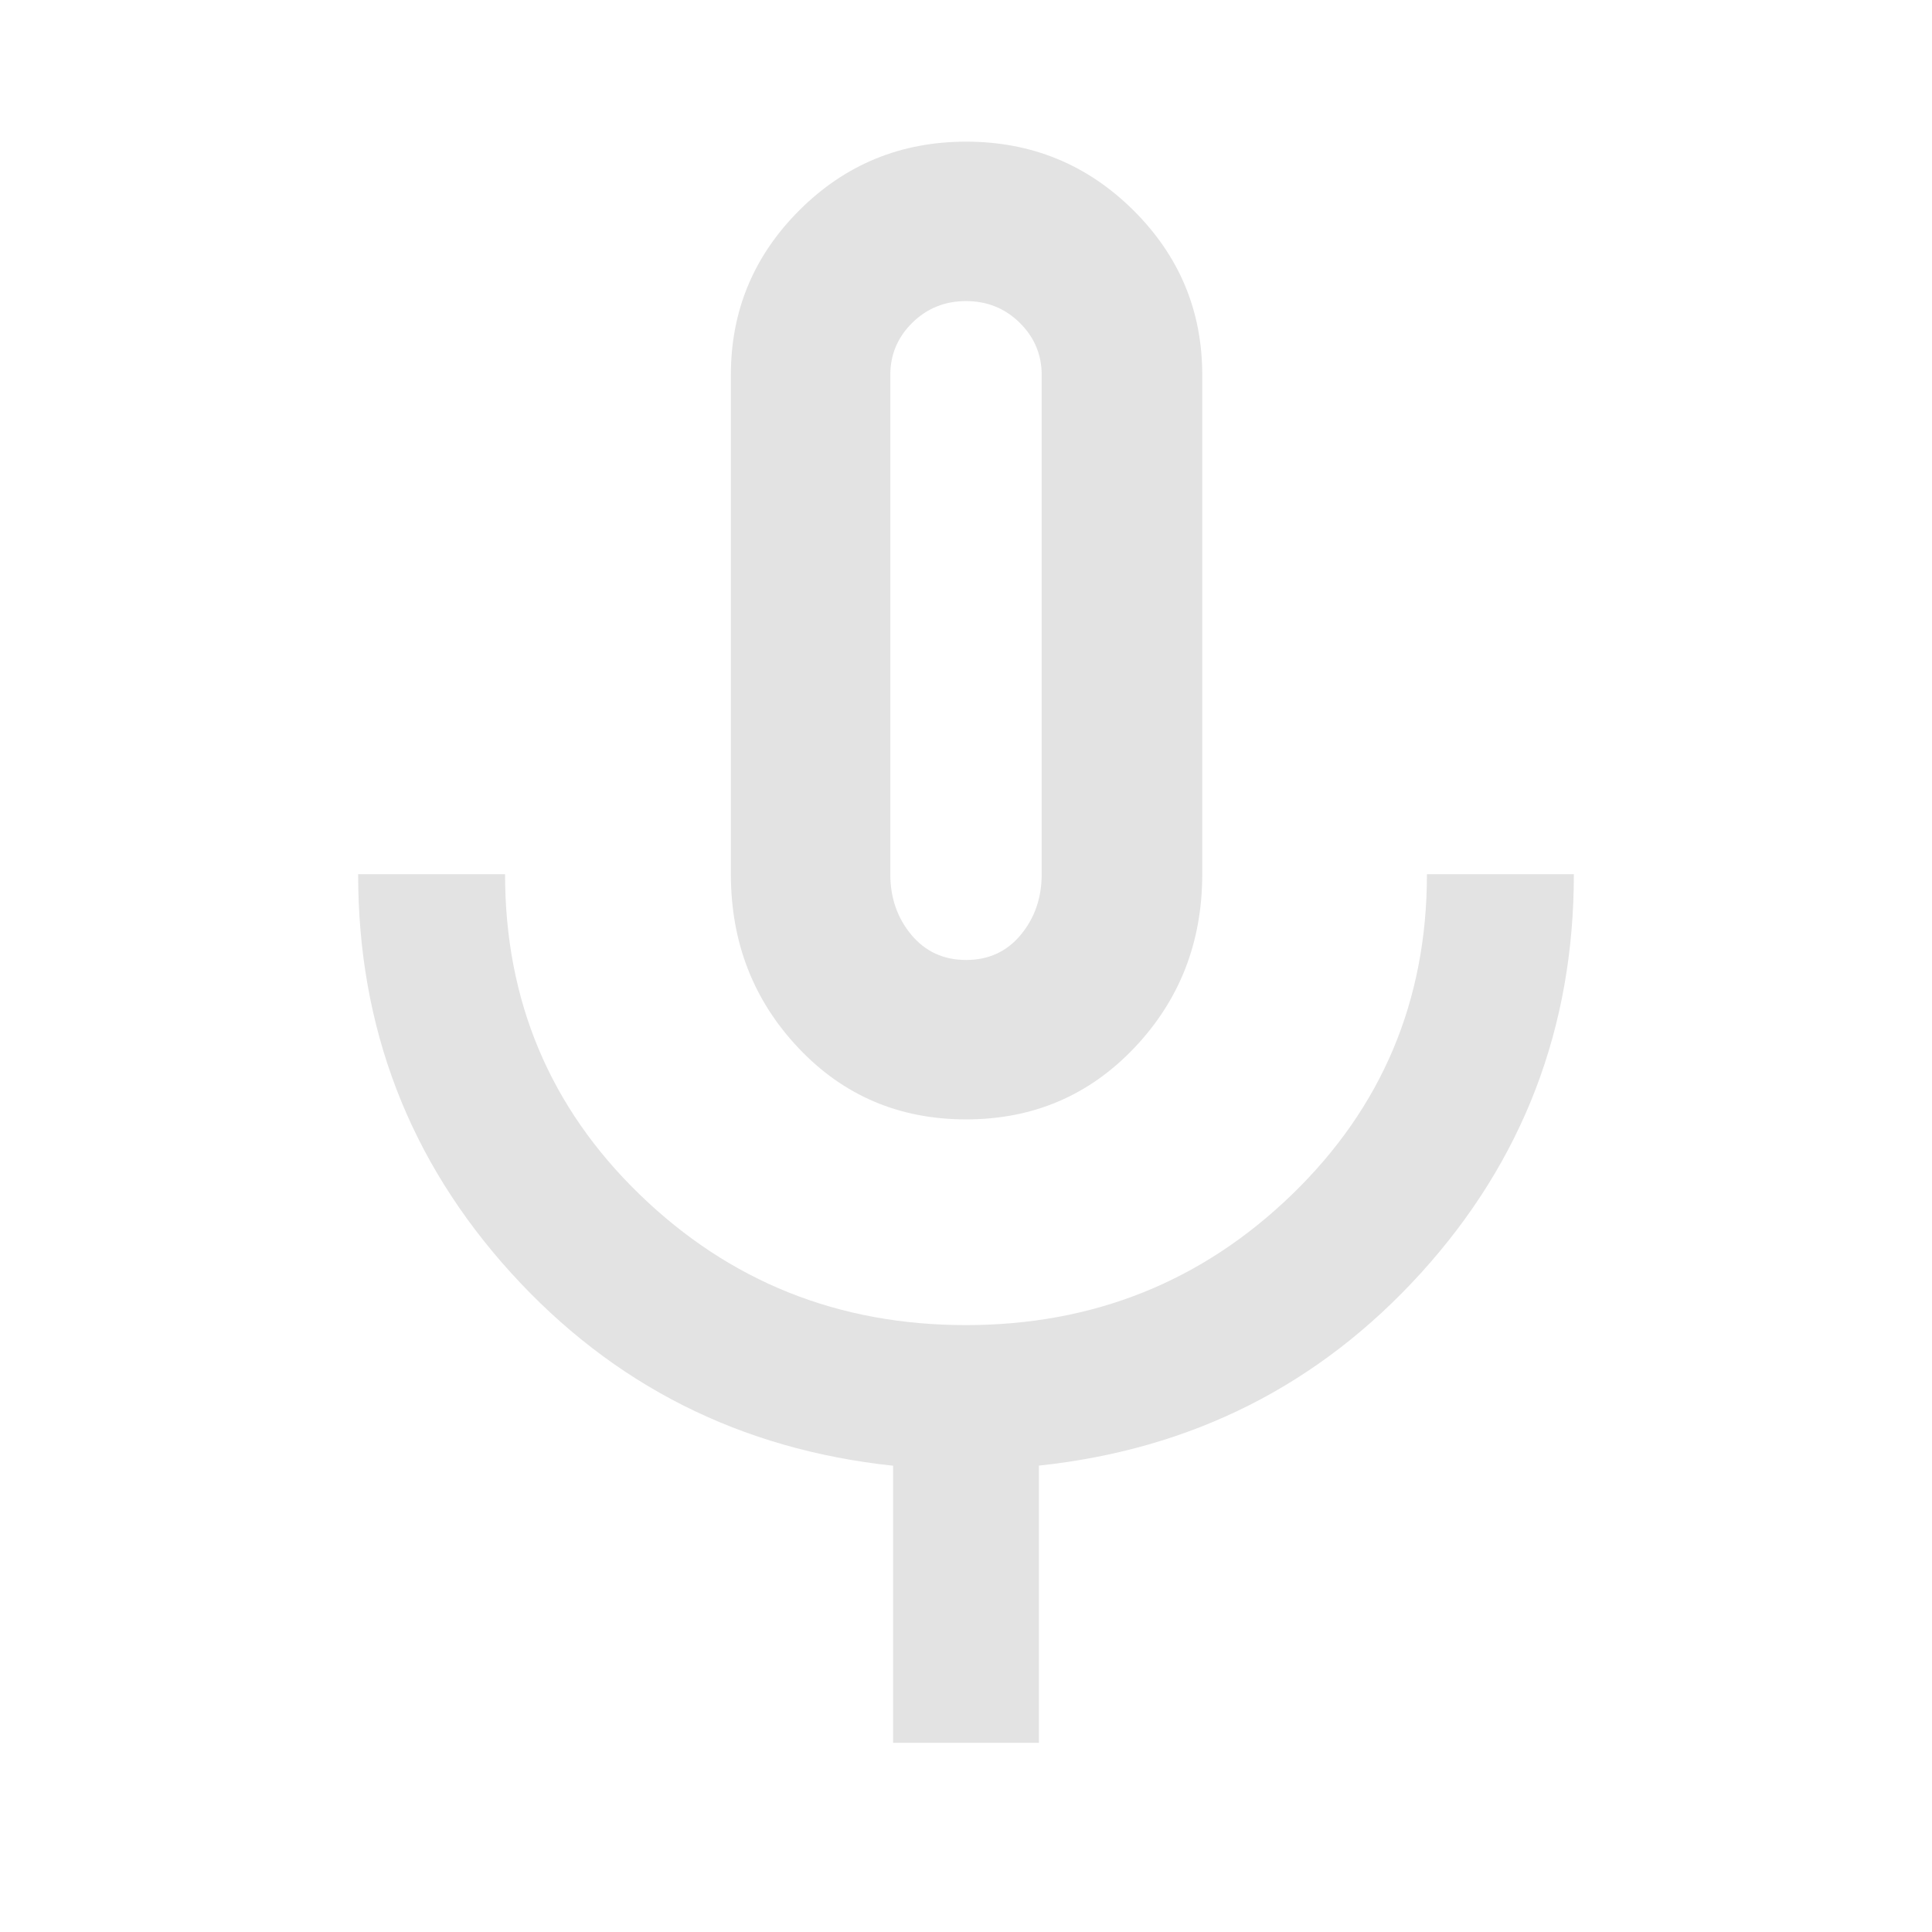
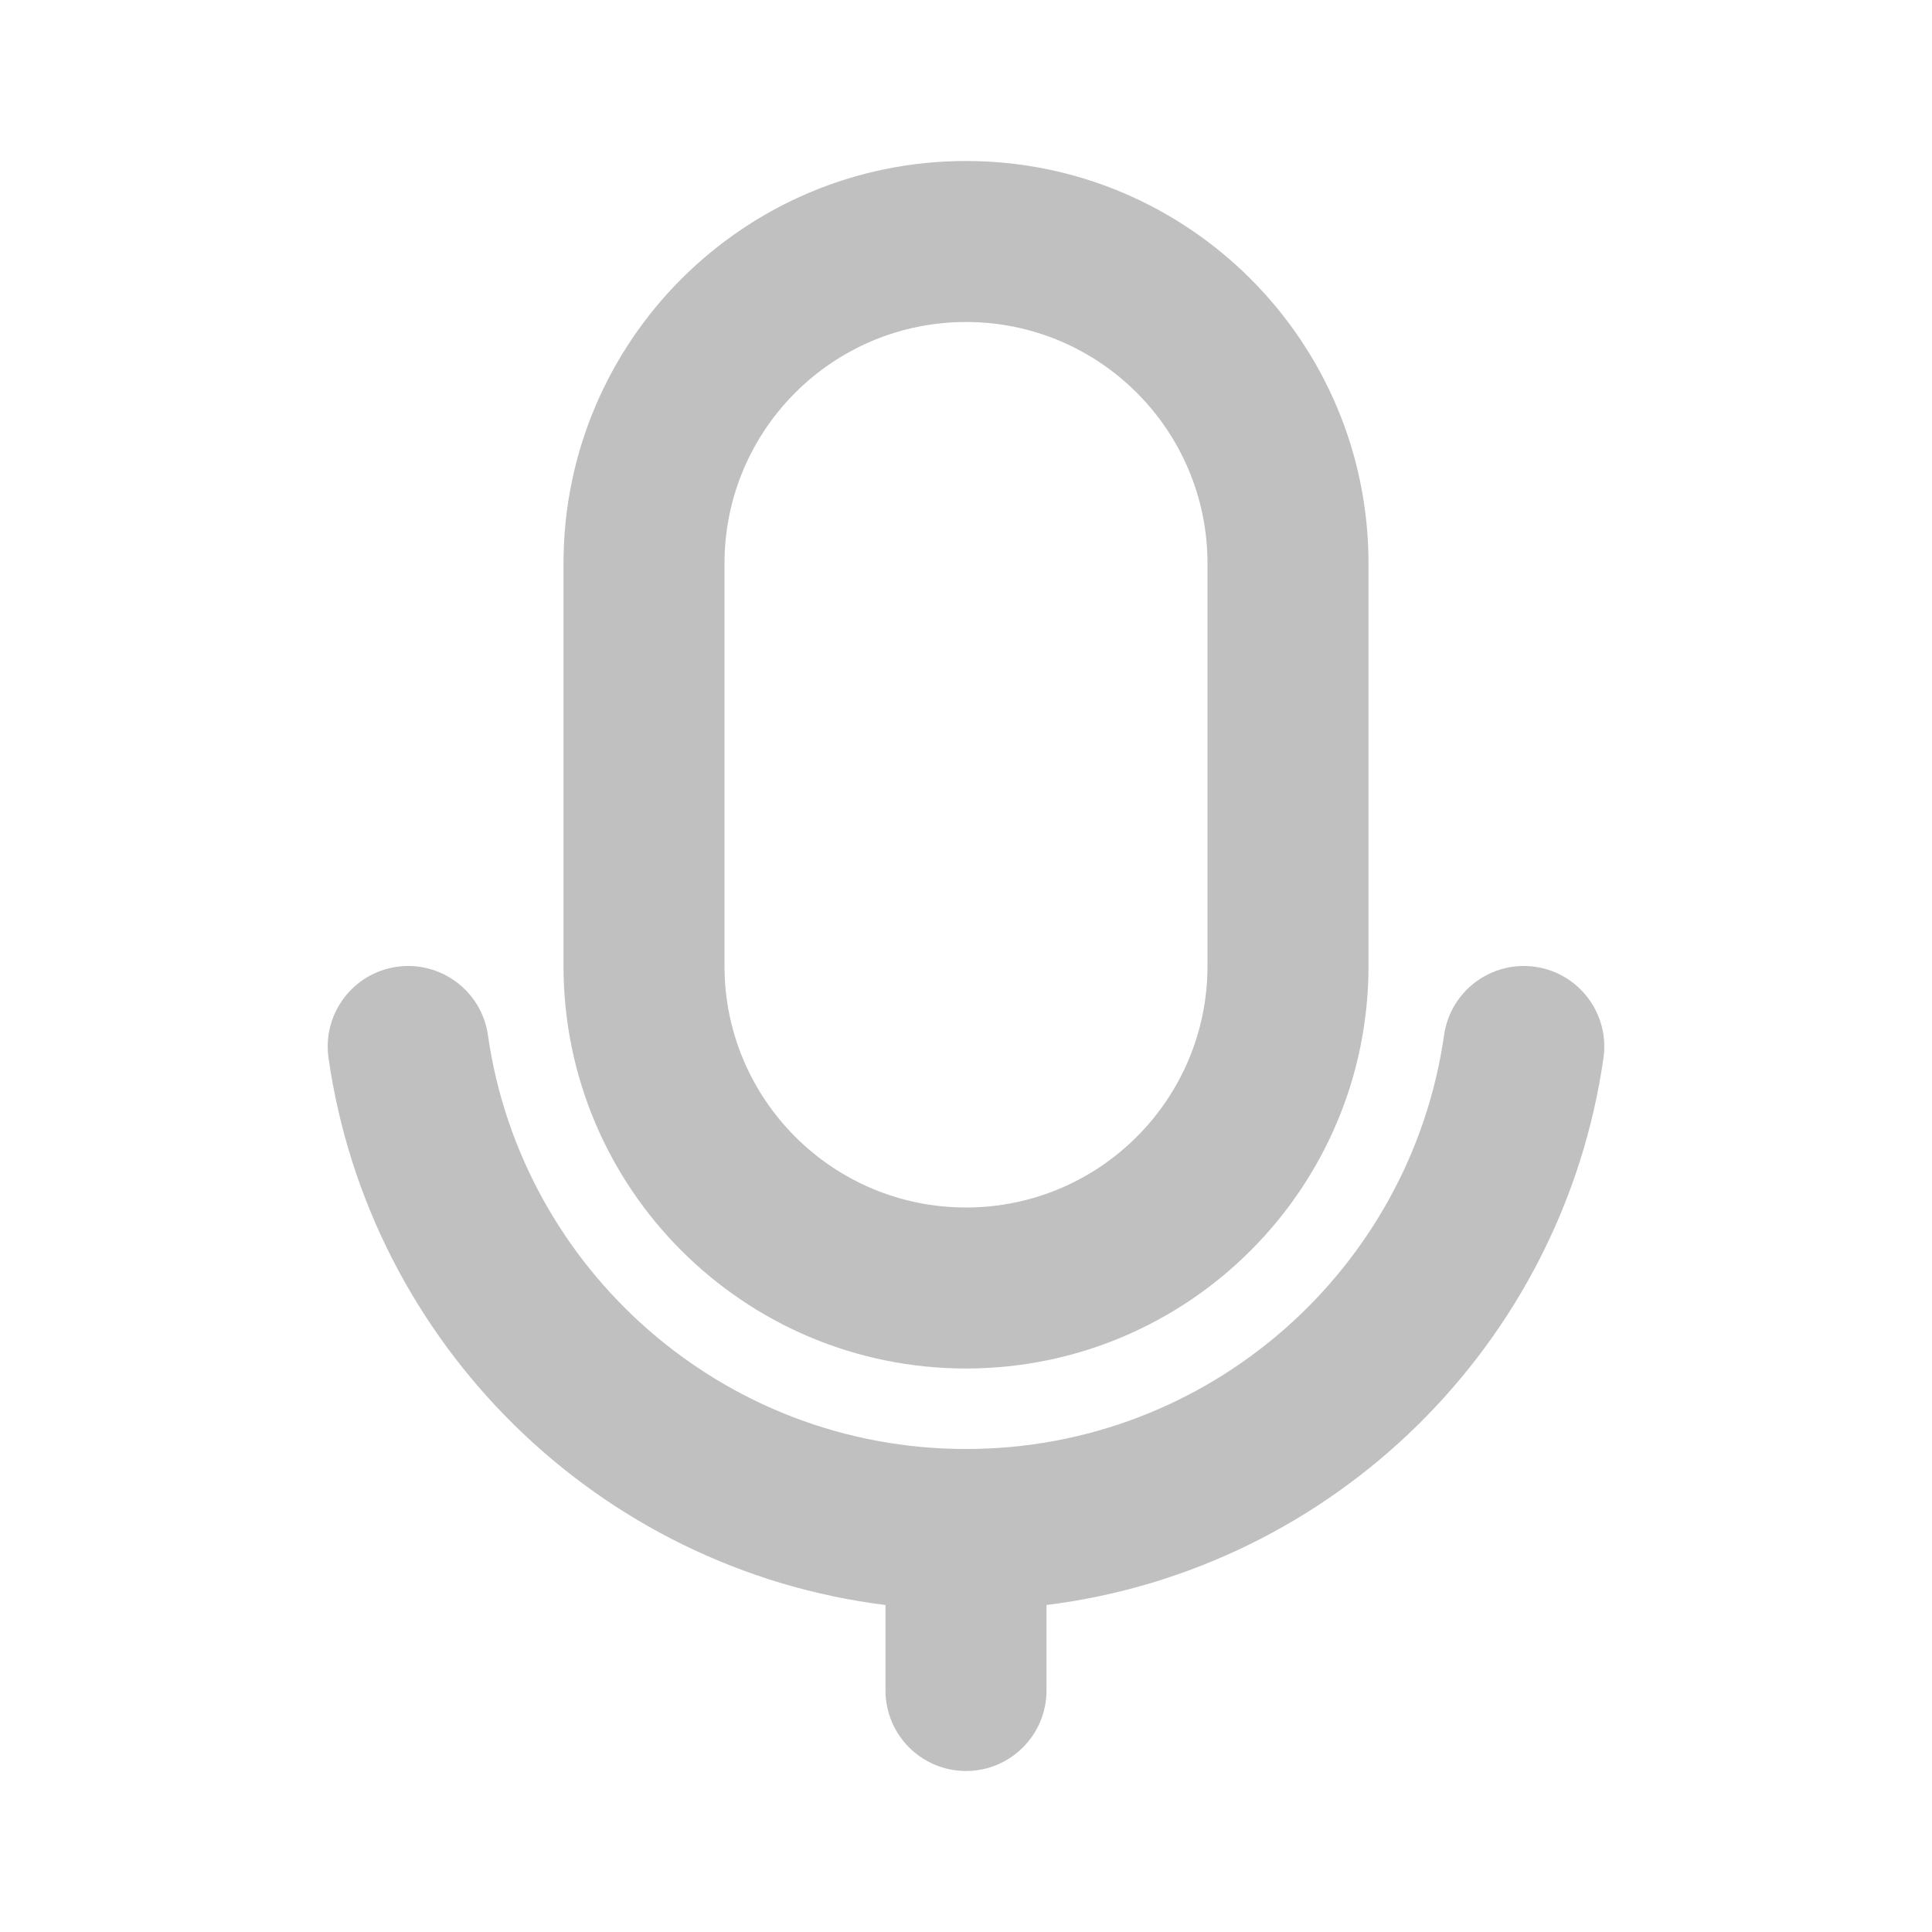
- <svg xmlns="http://www.w3.org/2000/svg" height="48px" viewBox="0 -960 960 960" width="48px" fill="#e3e3e3">
-   <path d="M396.7-439.31q-33.53-35.54-33.53-86.3v-248.17q0-47.79 34.1-81.81t82.8-34.02q48.71 0 83.02 34.02 34.3 34.02 34.3 81.81v248.17q0 50.76-33.77 86.3-33.77 35.53-83.59 35.53-49.81 0-83.33-35.53ZM480-646.48ZM443.78-94v-137.69q-113.91-12.13-189.87-95.85-75.95-83.72-75.95-198.07h73q0 94.39 66.97 159.22 66.98 64.83 162 64.83 95.03 0 162.07-64.91 67.04-64.91 67.04-159.14h73q0 114.48-75.95 198.13-75.96 83.66-189.87 95.73V-94h-72.44Zm63.46-401.52q10.37-12.53 10.37-30.09v-248.1q0-15.15-10.94-25.92-10.94-10.76-26.67-10.76-15.73 0-26.67 10.76-10.94 10.77-10.94 25.92v248.1q0 17.56 10.43 30.09Q463.25-483 480.06-483t27.18-12.52Z" />
+ <svg xmlns="http://www.w3.org/2000/svg" width="800px" height="800px" viewBox="0 0 24 24" version="1.1" fill="#000000">
+   <g id="SVGRepo_bgCarrier" stroke-width="0" />
+   <g id="SVGRepo_tracerCarrier" stroke-linecap="round" stroke-linejoin="round" />
+   <g id="SVGRepo_iconCarrier">
+     <g id="页面-1" stroke="none" stroke-width="1" fill="none" fill-rule="evenodd">
+       <g id="Media" transform="translate(-528, 0)">
+         <g id="mic_line" transform="translate(528, 0)">
+           <path d="M24,0 L24,24 L0,24 L0,0 L24,0 Z M12.593,23.258 L12.582,23.26 L12.511,23.295 L12.492,23.299 L12.492,23.299 L12.477,23.295 L12.406,23.26 C12.396,23.256 12.387,23.259 12.382,23.265 L12.378,23.276 L12.361,23.703 L12.366,23.723 L12.377,23.736 L12.48,23.81 L12.495,23.814 L12.495,23.814 L12.507,23.81 L12.611,23.736 L12.623,23.72 L12.623,23.72 L12.627,23.703 L12.61,23.276 C12.608,23.266 12.601,23.259 12.593,23.258 L12.593,23.258 Z M12.858,23.145 L12.845,23.147 L12.66,23.24 L12.65,23.25 L12.65,23.25 L12.647,23.261 L12.665,23.691 L12.67,23.703 L12.67,23.703 L12.678,23.71 L12.879,23.803 C12.891,23.807 12.902,23.803 12.908,23.795 L12.912,23.781 L12.878,23.167 C12.875,23.155 12.867,23.147 12.858,23.145 L12.858,23.145 Z M12.143,23.147 C12.133,23.142 12.122,23.145 12.116,23.153 L12.11,23.167 L12.076,23.781 C12.075,23.793 12.083,23.802 12.093,23.805 L12.108,23.803 L12.309,23.71 L12.319,23.702 L12.319,23.702 L12.323,23.691 L12.34,23.261 L12.337,23.249 L12.337,23.249 L12.328,23.24 L12.143,23.147 Z" id="MingCute" fill-rule="nonzero"> </path>
+           <path d="M19.071,12.01 C19.617,12.088 19.997,12.595 19.919,13.142 C19.411,16.694 16.572,19.493 13,19.938 L13,21 C13,21.552 12.552,22 12,22 C11.448,22 11,21.552 11,21 L11,19.938 C7.428,19.493 4.589,16.694 4.081,13.142 C4.003,12.595 4.383,12.088 4.929,12.01 C5.476,11.932 5.983,12.312 6.061,12.858 C6.477,15.765 8.978,18 12,18 C15.022,18 17.523,15.765 17.939,12.858 C18.017,12.312 18.524,11.932 19.071,12.01 Z M12,2 C14.761,2 17,4.239 17,7 L17,12 C17,14.761 14.761,17 12,17 C9.239,17 7,14.761 7,12 L7,7 C7,4.239 9.239,2 12,2 Z M12,4 C10.343,4 9,5.343 9,7 L9,12 C9,13.657 10.343,15 12,15 C13.657,15 15,13.657 15,12 L15,7 C15,5.343 13.657,4 12,4 Z" id="形状" fill="#c0c0c0"> </path>
+         </g>
+       </g>
+     </g>
+   </g>
</svg>
